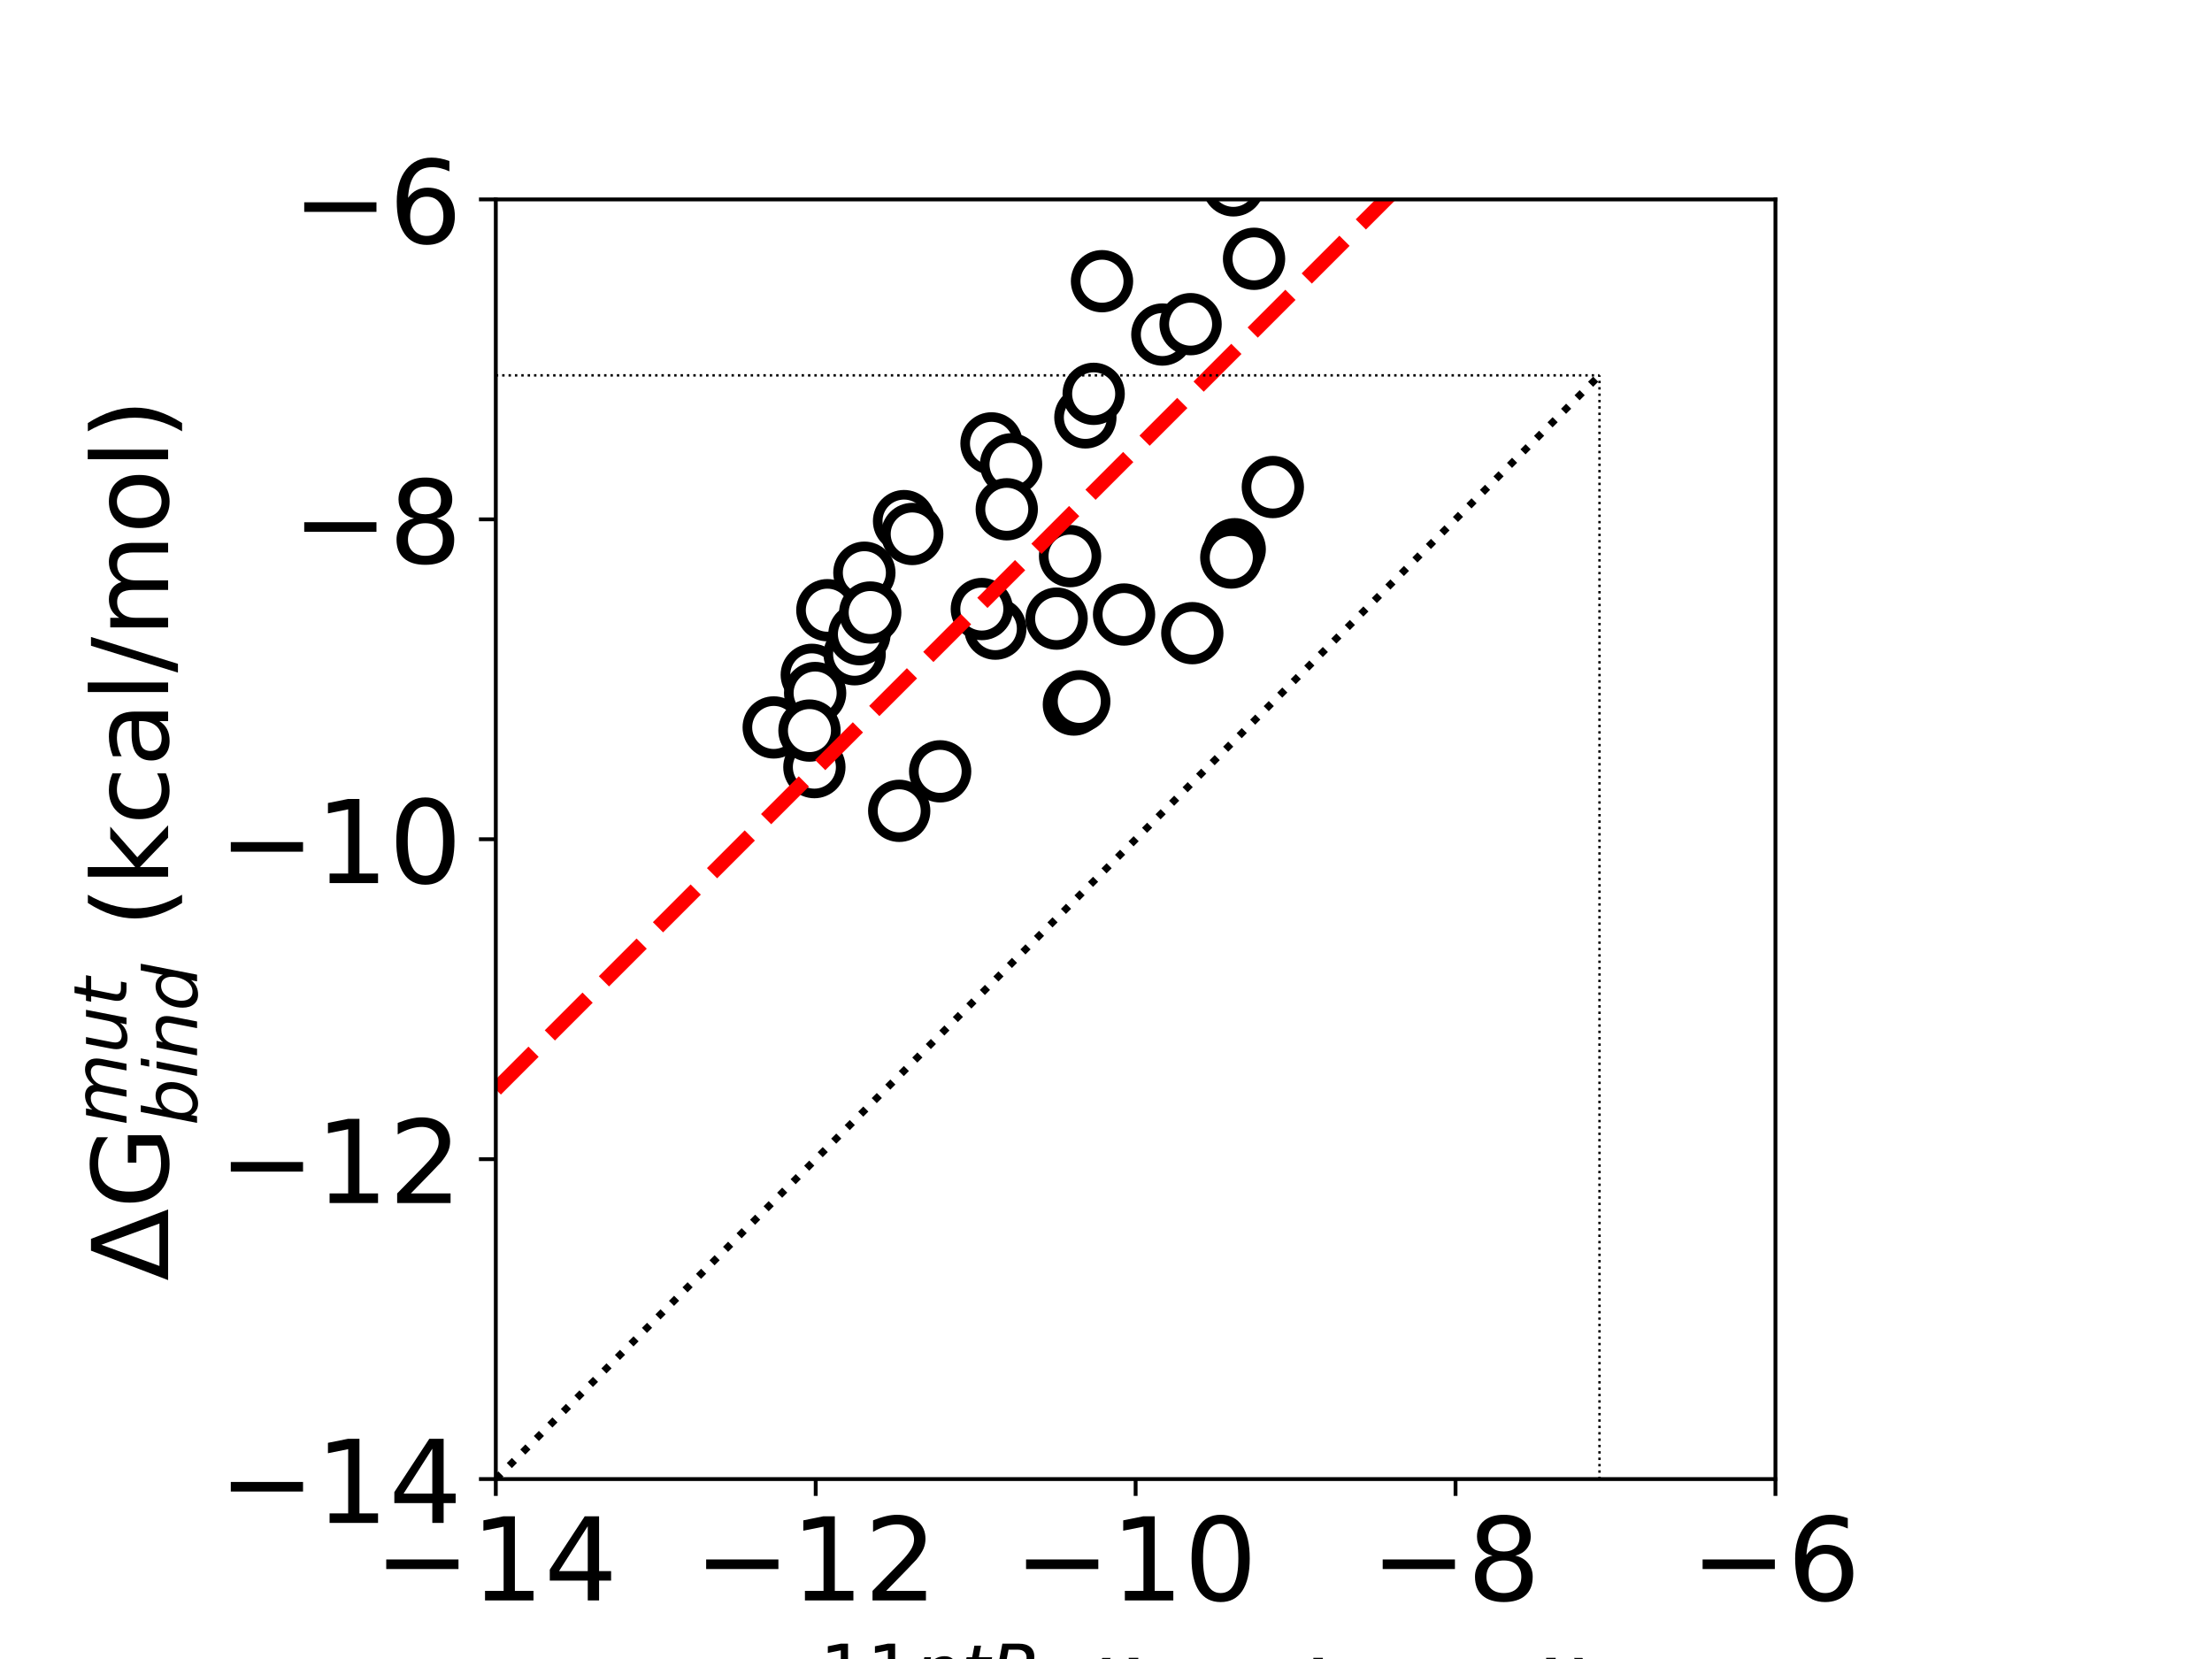
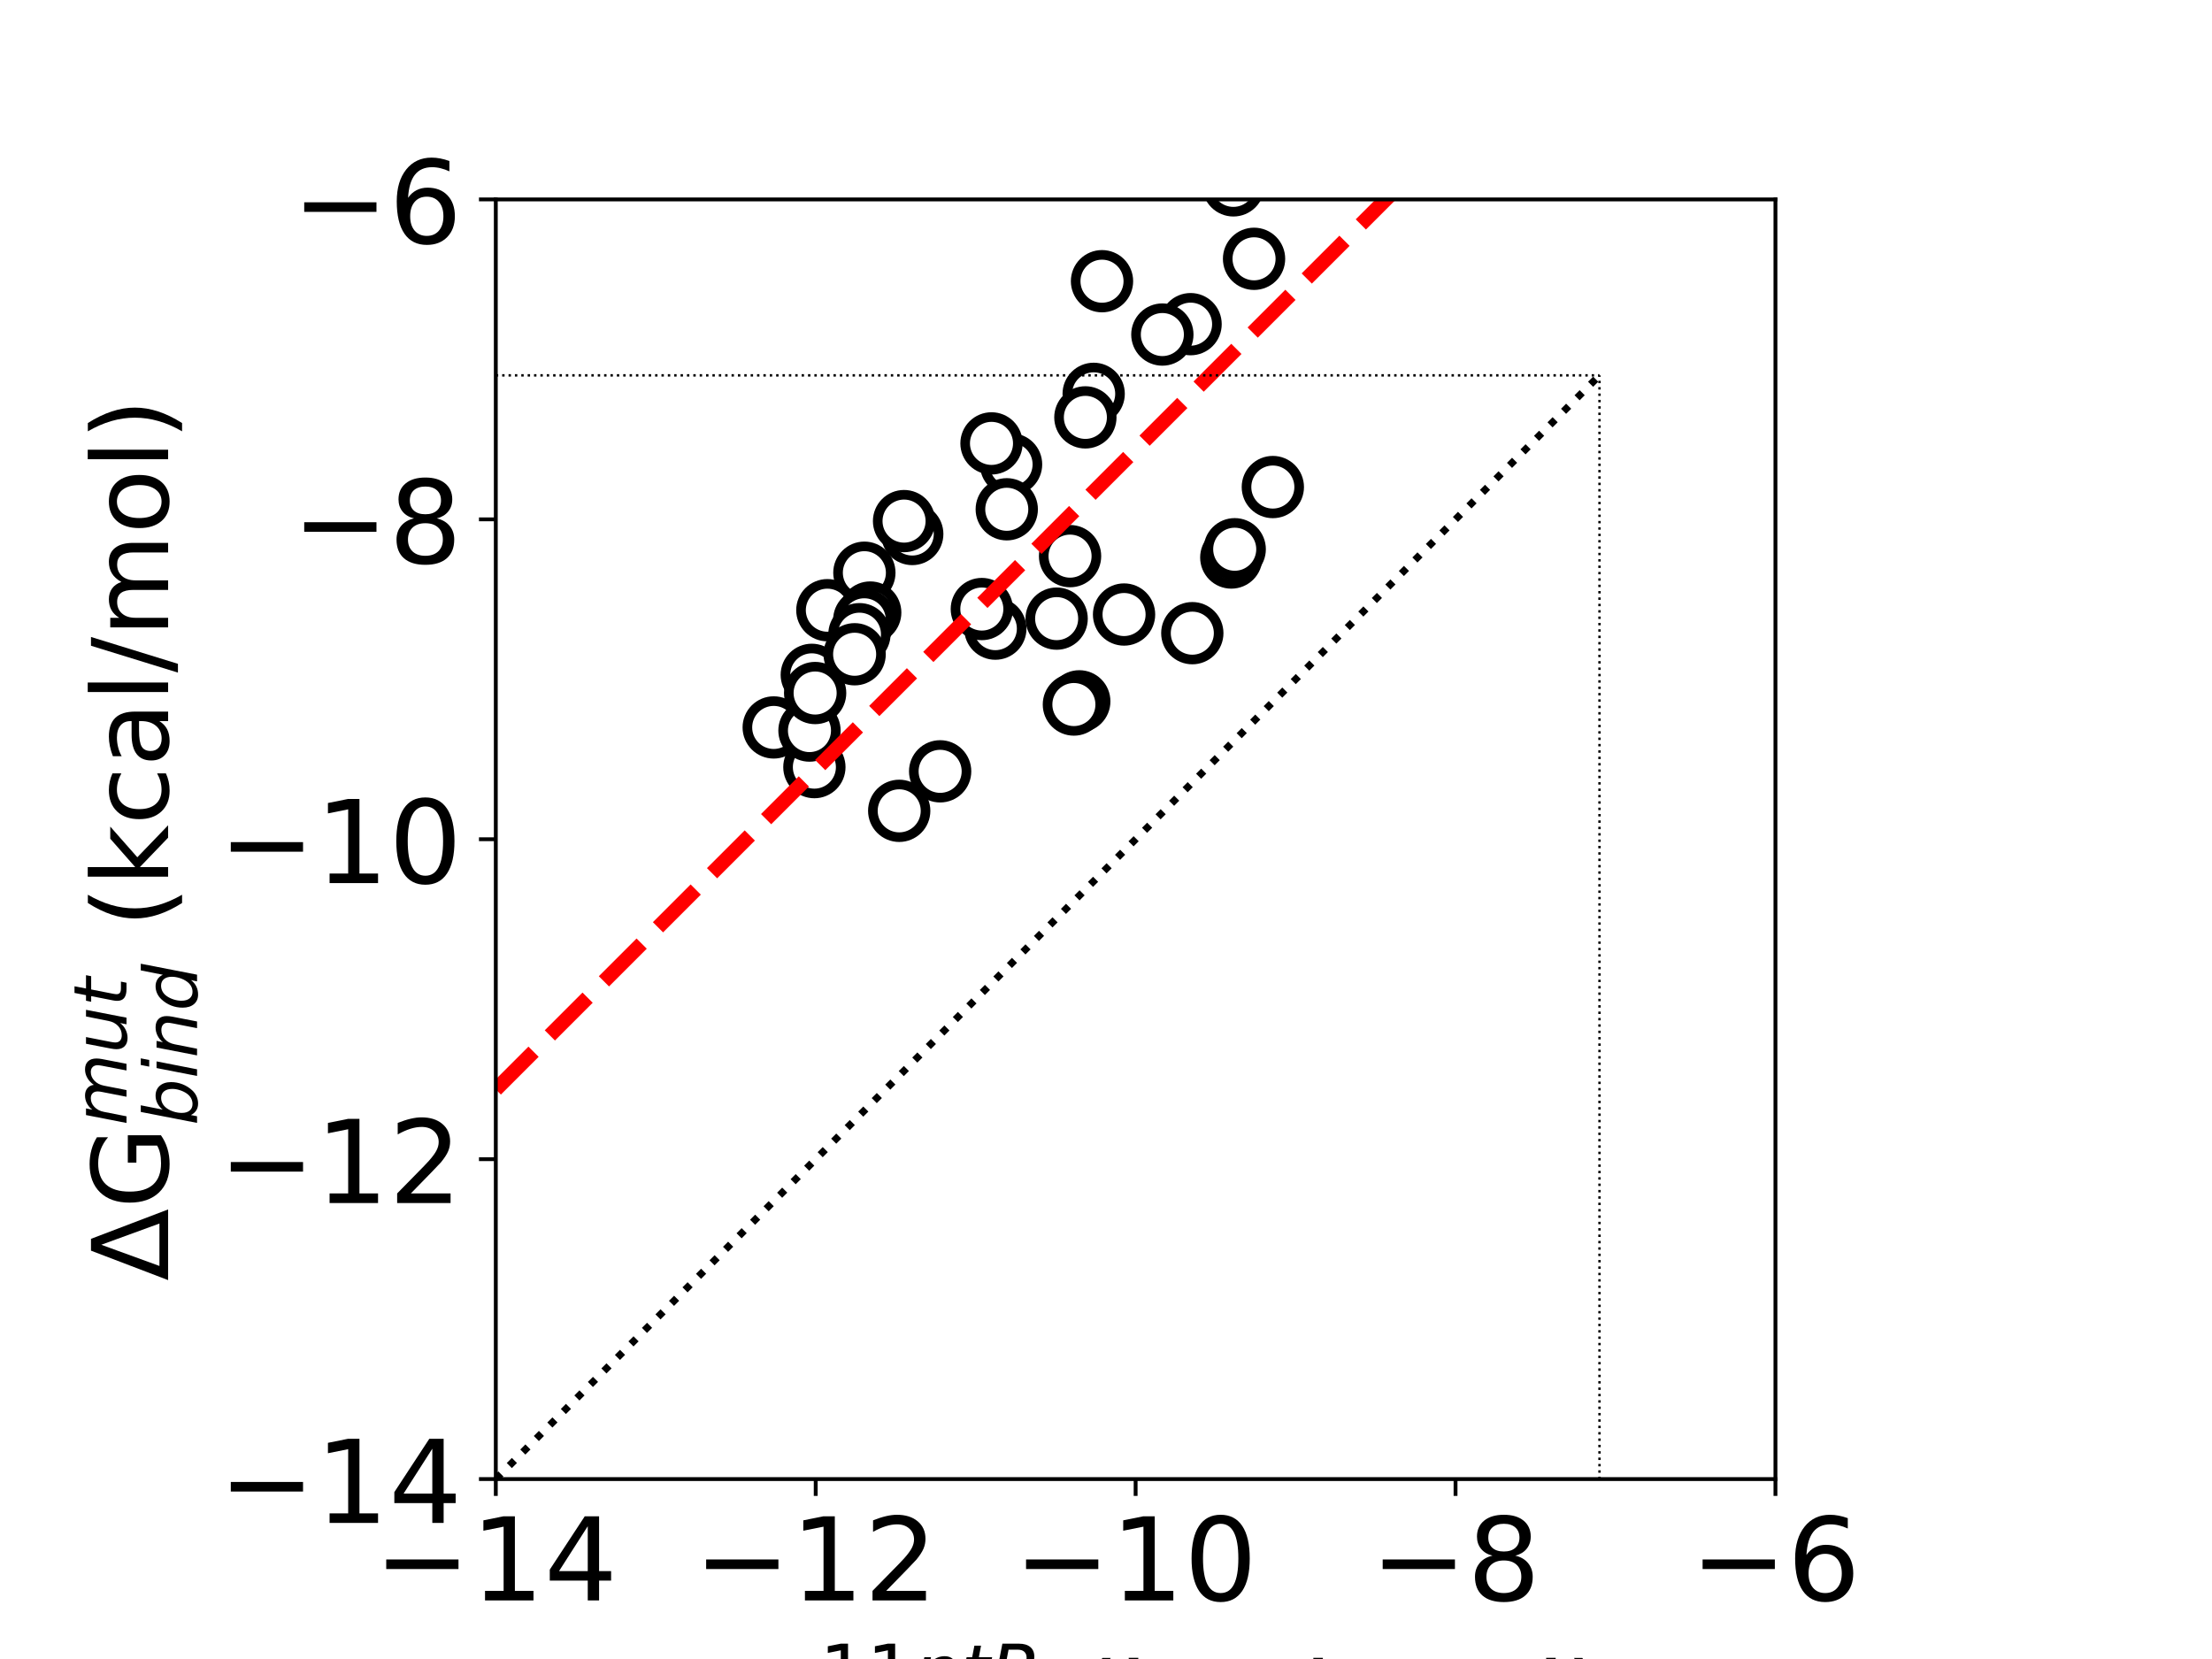
<svg xmlns="http://www.w3.org/2000/svg" xmlns:xlink="http://www.w3.org/1999/xlink" height="345pt" version="1.1" viewBox="0 0 460 345" width="460pt">
  <defs>
    <style type="text/css">
*{stroke-linecap:butt;stroke-linejoin:round;}
  </style>
  </defs>
  <g id="figure_1">
    <g id="patch_1">
      <path d="M 0 345.6  L 460.8 345.6  L 460.8 0  L 0 0  z " style="fill:#ffffff;" />
    </g>
    <g id="axes_1">
      <g id="patch_2">
        <path d="M 103.104 307.584  L 369.216 307.584  L 369.216 41.472  L 103.104 41.472  z " style="fill:#ffffff;" />
      </g>
      <g id="PathCollection_1">
        <defs>
-           <path d="M 0 5.477  C 1.453 5.477 2.846 4.9 3.873 3.873  C 4.9 2.846 5.477 1.453 5.477 0  C 5.477 -1.453 4.9 -2.846 3.873 -3.873  C 2.846 -4.9 1.453 -5.477 0 -5.477  C -1.453 -5.477 -2.846 -4.9 -3.873 -3.873  C -4.9 -2.846 -5.477 -1.453 -5.477 0  C -5.477 1.453 -4.9 2.846 -3.873 3.873  C -2.846 4.9 -1.453 5.477 0 5.477  z " id="C0_0_431bb6d865" />
+           <path d="M 0 5.477  C 1.453 5.477 2.846 4.9 3.873 3.873  C 4.9 2.846 5.477 1.453 5.477 0  C 5.477 -1.453 4.9 -2.846 3.873 -3.873  C 2.846 -4.9 1.453 -5.477 0 -5.477  C -1.453 -5.477 -2.846 -4.9 -3.873 -3.873  C -4.9 -2.846 -5.477 -1.453 -5.477 0  C -5.477 1.453 -4.9 2.846 -3.873 3.873  C -2.846 4.9 -1.453 5.477 0 5.477  z " id="C0_0_187ab7fb7e" />
        </defs>
-         <g clip-path="url(#pab57bee8b0)">
-           <use style="fill:#ffffff;stroke:#000000;stroke-width:2;" x="186.997" xlink:href="#C0_0_431bb6d865" y="168.618" />
-         </g>
-         <g clip-path="url(#pab57bee8b0)">
-           <use style="fill:#ffffff;stroke:#000000;stroke-width:2;" x="219.736" xlink:href="#C0_0_431bb6d865" y="128.649" />
-         </g>
-         <g clip-path="url(#pab57bee8b0)">
-           <use style="fill:#ffffff;stroke:#000000;stroke-width:2;" x="206.188" xlink:href="#C0_0_431bb6d865" y="92.206" />
-         </g>
-         <g clip-path="url(#pab57bee8b0)">
-           <use style="fill:#ffffff;stroke:#000000;stroke-width:2;" x="206.988" xlink:href="#C0_0_431bb6d865" y="130.731" />
-         </g>
-         <g clip-path="url(#pab57bee8b0)">
-           <use style="fill:#ffffff;stroke:#000000;stroke-width:2;" x="169.356" xlink:href="#C0_0_431bb6d865" y="159.528" />
-         </g>
-         <g clip-path="url(#pab57bee8b0)">
-           <use style="fill:#ffffff;stroke:#000000;stroke-width:2;" x="210.258" xlink:href="#C0_0_431bb6d865" y="96.573" />
-         </g>
-         <g clip-path="url(#pab57bee8b0)">
-           <use style="fill:#ffffff;stroke:#000000;stroke-width:2;" x="179.731" xlink:href="#C0_0_431bb6d865" y="128.892" />
-         </g>
-         <g clip-path="url(#pab57bee8b0)">
-           <use style="fill:#ffffff;stroke:#000000;stroke-width:2;" x="168.816" xlink:href="#C0_0_431bb6d865" y="140.338" />
-         </g>
-         <g clip-path="url(#pab57bee8b0)">
-           <use style="fill:#ffffff;stroke:#000000;stroke-width:2;" x="188.004" xlink:href="#C0_0_431bb6d865" y="108.366" />
-         </g>
-         <g clip-path="url(#pab57bee8b0)">
-           <use style="fill:#ffffff;stroke:#000000;stroke-width:2;" x="222.526" xlink:href="#C0_0_431bb6d865" y="115.653" />
-         </g>
-         <g clip-path="url(#pab57bee8b0)">
-           <use style="fill:#ffffff;stroke:#000000;stroke-width:2;" x="229.17" xlink:href="#C0_0_431bb6d865" y="58.478" />
-         </g>
-         <g clip-path="url(#pab57bee8b0)">
-           <use style="fill:#ffffff;stroke:#000000;stroke-width:2;" x="256.768" xlink:href="#C0_0_431bb6d865" y="114.217" />
-         </g>
-         <g clip-path="url(#pab57bee8b0)">
-           <use style="fill:#ffffff;stroke:#000000;stroke-width:2;" x="233.755" xlink:href="#C0_0_431bb6d865" y="127.794" />
-         </g>
-         <g clip-path="url(#pab57bee8b0)">
-           <use style="fill:#ffffff;stroke:#000000;stroke-width:2;" x="223.323" xlink:href="#C0_0_431bb6d865" y="146.514" />
-         </g>
-         <g clip-path="url(#pab57bee8b0)">
-           <use style="fill:#ffffff;stroke:#000000;stroke-width:2;" x="179.753" xlink:href="#C0_0_431bb6d865" y="119.1" />
-         </g>
-         <g clip-path="url(#pab57bee8b0)">
-           <use style="fill:#ffffff;stroke:#000000;stroke-width:2;" x="225.711" xlink:href="#C0_0_431bb6d865" y="86.797" />
-         </g>
-         <g clip-path="url(#pab57bee8b0)">
-           <use style="fill:#ffffff;stroke:#000000;stroke-width:2;" x="241.72" xlink:href="#C0_0_431bb6d865" y="69.573" />
-         </g>
-         <g clip-path="url(#pab57bee8b0)">
-           <use style="fill:#ffffff;stroke:#000000;stroke-width:2;" x="260.788" xlink:href="#C0_0_431bb6d865" y="53.822" />
-         </g>
-         <g clip-path="url(#pab57bee8b0)">
-           <use style="fill:#ffffff;stroke:#000000;stroke-width:2;" x="256.055" xlink:href="#C0_0_431bb6d865" y="115.941" />
-         </g>
-         <g clip-path="url(#pab57bee8b0)">
-           <use style="fill:#ffffff;stroke:#000000;stroke-width:2;" x="195.509" xlink:href="#C0_0_431bb6d865" y="160.403" />
-         </g>
-         <g clip-path="url(#pab57bee8b0)">
-           <use style="fill:#ffffff;stroke:#000000;stroke-width:2;" x="247.949" xlink:href="#C0_0_431bb6d865" y="131.672" />
-         </g>
-         <g clip-path="url(#pab57bee8b0)">
-           <use style="fill:#ffffff;stroke:#000000;stroke-width:2;" x="172.053" xlink:href="#C0_0_431bb6d865" y="126.893" />
-         </g>
-         <g clip-path="url(#pab57bee8b0)">
-           <use style="fill:#ffffff;stroke:#000000;stroke-width:2;" x="247.59" xlink:href="#C0_0_431bb6d865" y="67.412" />
-         </g>
-         <g clip-path="url(#pab57bee8b0)">
-           <use style="fill:#ffffff;stroke:#000000;stroke-width:2;" x="177.728" xlink:href="#C0_0_431bb6d865" y="136.057" />
-         </g>
-         <g clip-path="url(#pab57bee8b0)">
-           <use style="fill:#ffffff;stroke:#000000;stroke-width:2;" x="160.899" xlink:href="#C0_0_431bb6d865" y="151.276" />
-         </g>
-         <g clip-path="url(#pab57bee8b0)">
-           <use style="fill:#ffffff;stroke:#000000;stroke-width:2;" x="209.363" xlink:href="#C0_0_431bb6d865" y="105.909" />
-         </g>
-         <g clip-path="url(#pab57bee8b0)">
-           <use style="fill:#ffffff;stroke:#000000;stroke-width:2;" x="169.512" xlink:href="#C0_0_431bb6d865" y="144.119" />
-         </g>
-         <g clip-path="url(#pab57bee8b0)">
-           <use style="fill:#ffffff;stroke:#000000;stroke-width:2;" x="168.335" xlink:href="#C0_0_431bb6d865" y="151.928" />
-         </g>
-         <g clip-path="url(#pab57bee8b0)">
-           <use style="fill:#ffffff;stroke:#000000;stroke-width:2;" x="189.709" xlink:href="#C0_0_431bb6d865" y="111.049" />
-         </g>
-         <g clip-path="url(#pab57bee8b0)">
-           <use style="fill:#ffffff;stroke:#000000;stroke-width:2;" x="178.727" xlink:href="#C0_0_431bb6d865" y="131.886" />
-         </g>
-         <g clip-path="url(#pab57bee8b0)">
-           <use style="fill:#ffffff;stroke:#000000;stroke-width:2;" x="180.97" xlink:href="#C0_0_431bb6d865" y="127.382" />
-         </g>
-         <g clip-path="url(#pab57bee8b0)">
-           <use style="fill:#ffffff;stroke:#000000;stroke-width:2;" x="256.491" xlink:href="#C0_0_431bb6d865" y="38.548" />
-         </g>
-         <g clip-path="url(#pab57bee8b0)">
-           <use style="fill:#ffffff;stroke:#000000;stroke-width:2;" x="227.436" xlink:href="#C0_0_431bb6d865" y="81.902" />
-         </g>
-         <g clip-path="url(#pab57bee8b0)">
-           <use style="fill:#ffffff;stroke:#000000;stroke-width:2;" x="224.444" xlink:href="#C0_0_431bb6d865" y="145.848" />
-         </g>
-         <g clip-path="url(#pab57bee8b0)">
-           <use style="fill:#ffffff;stroke:#000000;stroke-width:2;" x="204.179" xlink:href="#C0_0_431bb6d865" y="126.653" />
-         </g>
-         <g clip-path="url(#pab57bee8b0)">
-           <use style="fill:#ffffff;stroke:#000000;stroke-width:2;" x="264.695" xlink:href="#C0_0_431bb6d865" y="101.285" />
+         <g clip-path="url(#p6a9cc7746a)">
+           <use style="fill:#ffffff;stroke:#000000;stroke-width:2;" x="168.816" xlink:href="#C0_0_187ab7fb7e" y="140.338" />
+         </g>
+         <g clip-path="url(#p6a9cc7746a)">
+           <use style="fill:#ffffff;stroke:#000000;stroke-width:2;" x="247.59" xlink:href="#C0_0_187ab7fb7e" y="67.412" />
+         </g>
+         <g clip-path="url(#p6a9cc7746a)">
+           <use style="fill:#ffffff;stroke:#000000;stroke-width:2;" x="256.055" xlink:href="#C0_0_187ab7fb7e" y="115.941" />
+         </g>
+         <g clip-path="url(#p6a9cc7746a)">
+           <use style="fill:#ffffff;stroke:#000000;stroke-width:2;" x="219.736" xlink:href="#C0_0_187ab7fb7e" y="128.649" />
+         </g>
+         <g clip-path="url(#p6a9cc7746a)">
+           <use style="fill:#ffffff;stroke:#000000;stroke-width:2;" x="256.491" xlink:href="#C0_0_187ab7fb7e" y="38.548" />
+         </g>
+         <g clip-path="url(#p6a9cc7746a)">
+           <use style="fill:#ffffff;stroke:#000000;stroke-width:2;" x="224.444" xlink:href="#C0_0_187ab7fb7e" y="145.848" />
+         </g>
+         <g clip-path="url(#p6a9cc7746a)">
+           <use style="fill:#ffffff;stroke:#000000;stroke-width:2;" x="227.436" xlink:href="#C0_0_187ab7fb7e" y="81.902" />
+         </g>
+         <g clip-path="url(#p6a9cc7746a)">
+           <use style="fill:#ffffff;stroke:#000000;stroke-width:2;" x="169.356" xlink:href="#C0_0_187ab7fb7e" y="159.528" />
+         </g>
+         <g clip-path="url(#p6a9cc7746a)">
+           <use style="fill:#ffffff;stroke:#000000;stroke-width:2;" x="210.258" xlink:href="#C0_0_187ab7fb7e" y="96.573" />
+         </g>
+         <g clip-path="url(#p6a9cc7746a)">
+           <use style="fill:#ffffff;stroke:#000000;stroke-width:2;" x="225.711" xlink:href="#C0_0_187ab7fb7e" y="86.797" />
+         </g>
+         <g clip-path="url(#p6a9cc7746a)">
+           <use style="fill:#ffffff;stroke:#000000;stroke-width:2;" x="206.988" xlink:href="#C0_0_187ab7fb7e" y="130.731" />
+         </g>
+         <g clip-path="url(#p6a9cc7746a)">
+           <use style="fill:#ffffff;stroke:#000000;stroke-width:2;" x="256.768" xlink:href="#C0_0_187ab7fb7e" y="114.217" />
+         </g>
+         <g clip-path="url(#p6a9cc7746a)">
+           <use style="fill:#ffffff;stroke:#000000;stroke-width:2;" x="160.899" xlink:href="#C0_0_187ab7fb7e" y="151.276" />
+         </g>
+         <g clip-path="url(#p6a9cc7746a)">
+           <use style="fill:#ffffff;stroke:#000000;stroke-width:2;" x="172.053" xlink:href="#C0_0_187ab7fb7e" y="126.893" />
+         </g>
+         <g clip-path="url(#p6a9cc7746a)">
+           <use style="fill:#ffffff;stroke:#000000;stroke-width:2;" x="222.526" xlink:href="#C0_0_187ab7fb7e" y="115.653" />
+         </g>
+         <g clip-path="url(#p6a9cc7746a)">
+           <use style="fill:#ffffff;stroke:#000000;stroke-width:2;" x="264.695" xlink:href="#C0_0_187ab7fb7e" y="101.285" />
+         </g>
+         <g clip-path="url(#p6a9cc7746a)">
+           <use style="fill:#ffffff;stroke:#000000;stroke-width:2;" x="179.753" xlink:href="#C0_0_187ab7fb7e" y="119.1" />
+         </g>
+         <g clip-path="url(#p6a9cc7746a)">
+           <use style="fill:#ffffff;stroke:#000000;stroke-width:2;" x="168.335" xlink:href="#C0_0_187ab7fb7e" y="151.928" />
+         </g>
+         <g clip-path="url(#p6a9cc7746a)">
+           <use style="fill:#ffffff;stroke:#000000;stroke-width:2;" x="260.788" xlink:href="#C0_0_187ab7fb7e" y="53.822" />
+         </g>
+         <g clip-path="url(#p6a9cc7746a)">
+           <use style="fill:#ffffff;stroke:#000000;stroke-width:2;" x="204.179" xlink:href="#C0_0_187ab7fb7e" y="126.653" />
+         </g>
+         <g clip-path="url(#p6a9cc7746a)">
+           <use style="fill:#ffffff;stroke:#000000;stroke-width:2;" x="180.97" xlink:href="#C0_0_187ab7fb7e" y="127.382" />
+         </g>
+         <g clip-path="url(#p6a9cc7746a)">
+           <use style="fill:#ffffff;stroke:#000000;stroke-width:2;" x="241.72" xlink:href="#C0_0_187ab7fb7e" y="69.573" />
+         </g>
+         <g clip-path="url(#p6a9cc7746a)">
+           <use style="fill:#ffffff;stroke:#000000;stroke-width:2;" x="179.731" xlink:href="#C0_0_187ab7fb7e" y="128.892" />
+         </g>
+         <g clip-path="url(#p6a9cc7746a)">
+           <use style="fill:#ffffff;stroke:#000000;stroke-width:2;" x="186.997" xlink:href="#C0_0_187ab7fb7e" y="168.618" />
+         </g>
+         <g clip-path="url(#p6a9cc7746a)">
+           <use style="fill:#ffffff;stroke:#000000;stroke-width:2;" x="178.727" xlink:href="#C0_0_187ab7fb7e" y="131.886" />
+         </g>
+         <g clip-path="url(#p6a9cc7746a)">
+           <use style="fill:#ffffff;stroke:#000000;stroke-width:2;" x="169.512" xlink:href="#C0_0_187ab7fb7e" y="144.119" />
+         </g>
+         <g clip-path="url(#p6a9cc7746a)">
+           <use style="fill:#ffffff;stroke:#000000;stroke-width:2;" x="209.363" xlink:href="#C0_0_187ab7fb7e" y="105.909" />
+         </g>
+         <g clip-path="url(#p6a9cc7746a)">
+           <use style="fill:#ffffff;stroke:#000000;stroke-width:2;" x="247.949" xlink:href="#C0_0_187ab7fb7e" y="131.672" />
+         </g>
+         <g clip-path="url(#p6a9cc7746a)">
+           <use style="fill:#ffffff;stroke:#000000;stroke-width:2;" x="195.509" xlink:href="#C0_0_187ab7fb7e" y="160.403" />
+         </g>
+         <g clip-path="url(#p6a9cc7746a)">
+           <use style="fill:#ffffff;stroke:#000000;stroke-width:2;" x="206.188" xlink:href="#C0_0_187ab7fb7e" y="92.206" />
+         </g>
+         <g clip-path="url(#p6a9cc7746a)">
+           <use style="fill:#ffffff;stroke:#000000;stroke-width:2;" x="223.323" xlink:href="#C0_0_187ab7fb7e" y="146.514" />
+         </g>
+         <g clip-path="url(#p6a9cc7746a)">
+           <use style="fill:#ffffff;stroke:#000000;stroke-width:2;" x="189.709" xlink:href="#C0_0_187ab7fb7e" y="111.049" />
+         </g>
+         <g clip-path="url(#p6a9cc7746a)">
+           <use style="fill:#ffffff;stroke:#000000;stroke-width:2;" x="188.004" xlink:href="#C0_0_187ab7fb7e" y="108.366" />
+         </g>
+         <g clip-path="url(#p6a9cc7746a)">
+           <use style="fill:#ffffff;stroke:#000000;stroke-width:2;" x="177.728" xlink:href="#C0_0_187ab7fb7e" y="136.057" />
+         </g>
+         <g clip-path="url(#p6a9cc7746a)">
+           <use style="fill:#ffffff;stroke:#000000;stroke-width:2;" x="229.17" xlink:href="#C0_0_187ab7fb7e" y="58.478" />
+         </g>
+         <g clip-path="url(#p6a9cc7746a)">
+           <use style="fill:#ffffff;stroke:#000000;stroke-width:2;" x="233.755" xlink:href="#C0_0_187ab7fb7e" y="127.794" />
        </g>
      </g>
      <g id="matplotlib.axis_1">
        <g id="xtick_1">
          <g id="line2d_1">
            <defs>
-               <path d="M 0 0  L 0 3.5  " id="ma49b1b3072" style="stroke:#000000;stroke-width:0.8;" />
-             </defs>
-             <g>
-               <use style="stroke:#000000;stroke-width:0.8;" x="103.104" xlink:href="#ma49b1b3072" y="307.584" />
+               <path d="M 0 0  L 0 3.5  " id="m56775eed30" style="stroke:#000000;stroke-width:0.8;" />
+             </defs>
+             <g>
+               <use style="stroke:#000000;stroke-width:0.8;" x="103.104" xlink:href="#m56775eed30" y="307.584" />
            </g>
          </g>
          <g id="text_1">
            <defs>
              <path d="M 10.594 35.5  L 73.188 35.5  L 73.188 27.203  L 10.594 27.203  z " id="DejaVuSans-2212" />
              <path d="M 12.406 8.297  L 28.516 8.297  L 28.516 63.922  L 10.984 60.406  L 10.984 69.391  L 28.422 72.906  L 38.281 72.906  L 38.281 8.297  L 54.391 8.297  L 54.391 0  L 12.406 0  z " id="DejaVuSans-31" />
              <path d="M 37.797 64.312  L 12.891 25.391  L 37.797 25.391  z M 35.203 72.906  L 47.609 72.906  L 47.609 25.391  L 58.016 25.391  L 58.016 17.188  L 47.609 17.188  L 47.609 0  L 37.797 0  L 37.797 17.188  L 4.891 17.188  L 4.891 26.703  z " id="DejaVuSans-34" />
            </defs>
            <g transform="translate(77.77837 332.8202)scale(0.24 -0.24)">
              <use xlink:href="#DejaVuSans-2212" />
              <use x="83.789" xlink:href="#DejaVuSans-31" />
              <use x="147.412" xlink:href="#DejaVuSans-34" />
            </g>
          </g>
        </g>
        <g id="xtick_2">
          <g id="line2d_2">
            <g>
-               <use style="stroke:#000000;stroke-width:0.8;" x="169.632" xlink:href="#ma49b1b3072" y="307.584" />
+               <use style="stroke:#000000;stroke-width:0.8;" x="169.632" xlink:href="#m56775eed30" y="307.584" />
            </g>
          </g>
          <g id="text_2">
            <defs>
              <path d="M 19.188 8.297  L 53.609 8.297  L 53.609 0  L 7.328 0  L 7.328 8.297  Q 12.938 14.109 22.625 23.891  Q 32.328 33.688 34.812 36.531  Q 39.547 41.844 41.422 45.531  Q 43.312 49.219 43.312 52.781  Q 43.312 58.594 39.234 62.25  Q 35.156 65.922 28.609 65.922  Q 23.969 65.922 18.812 64.312  Q 13.672 62.703 7.812 59.422  L 7.812 69.391  Q 13.766 71.781 18.938 73  Q 24.125 74.219 28.422 74.219  Q 39.75 74.219 46.484 68.547  Q 53.219 62.891 53.219 53.422  Q 53.219 48.922 51.531 44.891  Q 49.859 40.875 45.406 35.406  Q 44.188 33.984 37.641 27.219  Q 31.109 20.453 19.188 8.297  z " id="DejaVuSans-32" />
            </defs>
            <g transform="translate(144.3064 332.8202)scale(0.24 -0.24)">
              <use xlink:href="#DejaVuSans-2212" />
              <use x="83.789" xlink:href="#DejaVuSans-31" />
              <use x="147.412" xlink:href="#DejaVuSans-32" />
            </g>
          </g>
        </g>
        <g id="xtick_3">
          <g id="line2d_3">
            <g>
-               <use style="stroke:#000000;stroke-width:0.8;" x="236.16" xlink:href="#ma49b1b3072" y="307.584" />
+               <use style="stroke:#000000;stroke-width:0.8;" x="236.16" xlink:href="#m56775eed30" y="307.584" />
            </g>
          </g>
          <g id="text_3">
            <defs>
              <path d="M 31.781 66.406  Q 24.172 66.406 20.328 58.906  Q 16.5 51.422 16.5 36.375  Q 16.5 21.391 20.328 13.891  Q 24.172 6.391 31.781 6.391  Q 39.453 6.391 43.281 13.891  Q 47.125 21.391 47.125 36.375  Q 47.125 51.422 43.281 58.906  Q 39.453 66.406 31.781 66.406  z M 31.781 74.219  Q 44.047 74.219 50.516 64.516  Q 56.984 54.828 56.984 36.375  Q 56.984 17.969 50.516 8.266  Q 44.047 -1.422 31.781 -1.422  Q 19.531 -1.422 13.062 8.266  Q 6.594 17.969 6.594 36.375  Q 6.594 54.828 13.062 64.516  Q 19.531 74.219 31.781 74.219  z " id="DejaVuSans-30" />
            </defs>
            <g transform="translate(210.8344 332.8202)scale(0.24 -0.24)">
              <use xlink:href="#DejaVuSans-2212" />
              <use x="83.789" xlink:href="#DejaVuSans-31" />
              <use x="147.412" xlink:href="#DejaVuSans-30" />
            </g>
          </g>
        </g>
        <g id="xtick_4">
          <g id="line2d_4">
            <g>
-               <use style="stroke:#000000;stroke-width:0.8;" x="302.688" xlink:href="#ma49b1b3072" y="307.584" />
+               <use style="stroke:#000000;stroke-width:0.8;" x="302.688" xlink:href="#m56775eed30" y="307.584" />
            </g>
          </g>
          <g id="text_4">
            <defs>
              <path d="M 31.781 34.625  Q 24.75 34.625 20.719 30.859  Q 16.703 27.094 16.703 20.516  Q 16.703 13.922 20.719 10.156  Q 24.75 6.391 31.781 6.391  Q 38.812 6.391 42.859 10.172  Q 46.922 13.969 46.922 20.516  Q 46.922 27.094 42.891 30.859  Q 38.875 34.625 31.781 34.625  z M 21.922 38.812  Q 15.578 40.375 12.031 44.719  Q 8.5 49.078 8.5 55.328  Q 8.5 64.062 14.719 69.141  Q 20.953 74.219 31.781 74.219  Q 42.672 74.219 48.875 69.141  Q 55.078 64.062 55.078 55.328  Q 55.078 49.078 51.531 44.719  Q 48 40.375 41.703 38.812  Q 48.828 37.156 52.797 32.312  Q 56.781 27.484 56.781 20.516  Q 56.781 9.906 50.312 4.234  Q 43.844 -1.422 31.781 -1.422  Q 19.734 -1.422 13.25 4.234  Q 6.781 9.906 6.781 20.516  Q 6.781 27.484 10.781 32.312  Q 14.797 37.156 21.922 38.812  z M 18.312 54.391  Q 18.312 48.734 21.844 45.562  Q 25.391 42.391 31.781 42.391  Q 38.141 42.391 41.719 45.562  Q 45.312 48.734 45.312 54.391  Q 45.312 60.062 41.719 63.234  Q 38.141 66.406 31.781 66.406  Q 25.391 66.406 21.844 63.234  Q 18.312 60.062 18.312 54.391  z " id="DejaVuSans-38" />
            </defs>
            <g transform="translate(284.9974 332.8202)scale(0.24 -0.24)">
              <use xlink:href="#DejaVuSans-2212" />
              <use x="83.789" xlink:href="#DejaVuSans-38" />
            </g>
          </g>
        </g>
        <g id="xtick_5">
          <g id="line2d_5">
            <g>
-               <use style="stroke:#000000;stroke-width:0.8;" x="369.216" xlink:href="#ma49b1b3072" y="307.584" />
+               <use style="stroke:#000000;stroke-width:0.8;" x="369.216" xlink:href="#m56775eed30" y="307.584" />
            </g>
          </g>
          <g id="text_5">
            <defs>
              <path d="M 33.016 40.375  Q 26.375 40.375 22.484 35.828  Q 18.609 31.297 18.609 23.391  Q 18.609 15.531 22.484 10.953  Q 26.375 6.391 33.016 6.391  Q 39.656 6.391 43.531 10.953  Q 47.406 15.531 47.406 23.391  Q 47.406 31.297 43.531 35.828  Q 39.656 40.375 33.016 40.375  z M 52.594 71.297  L 52.594 62.312  Q 48.875 64.062 45.094 64.984  Q 41.312 65.922 37.594 65.922  Q 27.828 65.922 22.672 59.328  Q 17.531 52.734 16.797 39.406  Q 19.672 43.656 24.016 45.922  Q 28.375 48.188 33.594 48.188  Q 44.578 48.188 50.953 41.516  Q 57.328 34.859 57.328 23.391  Q 57.328 12.156 50.688 5.359  Q 44.047 -1.422 33.016 -1.422  Q 20.359 -1.422 13.672 8.266  Q 6.984 17.969 6.984 36.375  Q 6.984 53.656 15.188 63.938  Q 23.391 74.219 37.203 74.219  Q 40.922 74.219 44.703 73.484  Q 48.484 72.75 52.594 71.297  z " id="DejaVuSans-36" />
            </defs>
            <g transform="translate(351.5254 332.8202)scale(0.24 -0.24)">
              <use xlink:href="#DejaVuSans-2212" />
              <use x="83.789" xlink:href="#DejaVuSans-36" />
            </g>
          </g>
        </g>
        <g id="text_6">
          <defs>
            <path d="M 34.188 63.188  L 14.156 8.203  L 54.25 8.203  z M 0.781 0  L 28.609 72.906  L 39.797 72.906  L 67.578 0  z " id="DejaVuSans-394" />
            <path d="M 59.516 10.406  L 59.516 29.984  L 43.406 29.984  L 43.406 38.094  L 69.281 38.094  L 69.281 6.781  Q 63.578 2.734 56.688 0.656  Q 49.812 -1.422 42 -1.422  Q 24.906 -1.422 15.25 8.562  Q 5.609 18.562 5.609 36.375  Q 5.609 54.25 15.25 64.234  Q 24.906 74.219 42 74.219  Q 49.125 74.219 55.547 72.453  Q 61.969 70.703 67.391 67.281  L 67.391 56.781  Q 61.922 61.422 55.766 63.766  Q 49.609 66.109 42.828 66.109  Q 29.438 66.109 22.719 58.641  Q 16.016 51.172 16.016 36.375  Q 16.016 21.625 22.719 14.156  Q 29.438 6.688 42.828 6.688  Q 48.047 6.688 52.141 7.594  Q 56.25 8.5 59.516 10.406  z " id="DejaVuSans-47" />
            <path d="M 55.719 33.016  L 49.312 0  L 40.281 0  L 46.688 32.672  Q 47.125 34.969 47.359 36.719  Q 47.609 38.484 47.609 39.5  Q 47.609 43.609 45.016 45.891  Q 42.438 48.188 37.797 48.188  Q 30.562 48.188 25.344 43.375  Q 20.125 38.578 18.5 30.328  L 12.5 0  L 3.516 0  L 14.109 54.688  L 23.094 54.688  L 21.297 46.094  Q 25.047 50.828 30.312 53.406  Q 35.594 56 41.406 56  Q 48.641 56 52.609 52.094  Q 56.594 48.188 56.594 41.109  Q 56.594 39.359 56.375 37.359  Q 56.156 35.359 55.719 33.016  z " id="DejaVuSans-Oblique-6e" />
            <path d="M 42.281 54.688  L 40.922 47.703  L 23 47.703  L 17.188 18.016  Q 16.891 16.359 16.75 15.234  Q 16.609 14.109 16.609 13.484  Q 16.609 10.359 18.484 8.938  Q 20.359 7.516 24.516 7.516  L 33.594 7.516  L 32.078 0  L 23.484 0  Q 15.484 0 11.547 3.125  Q 7.625 6.25 7.625 12.594  Q 7.625 13.719 7.766 15.062  Q 7.906 16.406 8.203 18.016  L 14.016 47.703  L 6.391 47.703  L 7.812 54.688  L 15.281 54.688  L 18.312 70.219  L 27.297 70.219  L 24.312 54.688  z " id="DejaVuSans-Oblique-74" />
            <path d="M 25.203 64.797  L 20.219 38.922  L 32.906 38.922  Q 40.375 38.922 44.984 43.047  Q 49.609 47.172 49.609 53.812  Q 49.609 59.125 46.5 61.953  Q 43.406 64.797 37.594 64.797  z M 43.312 35.016  Q 46.438 34.281 48.516 31.391  Q 50.594 28.516 53.328 19.922  L 59.516 0  L 49.125 0  L 43.406 18.703  Q 41.219 25.922 38.328 28.359  Q 35.453 30.812 29.5 30.812  L 18.609 30.812  L 12.594 0  L 2.688 0  L 16.891 72.906  L 39.109 72.906  Q 49.219 72.906 54.609 68.328  Q 60.016 63.766 60.016 55.172  Q 60.016 47.562 55.422 41.984  Q 50.828 36.422 43.312 35.016  z " id="DejaVuSans-Oblique-52" />
            <path d="M 49.516 33.406  Q 49.516 40.484 46.266 44.484  Q 43.016 48.484 37.312 48.484  Q 33.156 48.484 29.516 46.453  Q 25.875 44.438 23.188 40.578  Q 20.359 36.531 18.719 31.172  Q 17.094 25.828 17.094 20.516  Q 17.094 13.766 20.281 9.938  Q 23.484 6.109 29.109 6.109  Q 33.344 6.109 36.953 8.078  Q 40.578 10.062 43.312 13.922  Q 46.094 17.922 47.797 23.234  Q 49.516 28.562 49.516 33.406  z M 21.578 46.391  Q 24.906 50.875 29.906 53.438  Q 34.906 56 40.375 56  Q 48.781 56 53.734 50.328  Q 58.688 44.672 58.688 35.016  Q 58.688 27.094 55.781 19.672  Q 52.875 12.25 47.516 6.5  Q 44 2.688 39.406 0.625  Q 34.812 -1.422 29.781 -1.422  Q 24.469 -1.422 20.562 1.016  Q 16.656 3.469 14.203 8.297  L 12.594 0  L 3.609 0  L 18.406 75.984  L 27.391 75.984  z " id="DejaVuSans-Oblique-62" />
            <path d="M 18.312 75.984  L 27.297 75.984  L 25.094 64.594  L 16.109 64.594  z M 14.203 54.688  L 23.188 54.688  L 12.5 0  L 3.516 0  z " id="DejaVuSans-Oblique-69" />
            <path d="M 41.797 8.203  Q 38.188 3.469 33.25 1.016  Q 28.328 -1.422 22.312 -1.422  Q 14.109 -1.422 9.344 4.172  Q 4.594 9.766 4.594 19.484  Q 4.594 27.594 7.469 34.938  Q 10.359 42.281 15.828 48.094  Q 19.438 51.953 23.969 53.969  Q 28.516 56 33.5 56  Q 38.766 56 42.797 53.453  Q 46.828 50.922 49.031 46.188  L 54.891 75.984  L 63.922 75.984  L 49.125 0  L 40.094 0  z M 13.922 21.094  Q 13.922 14.016 17.109 10.062  Q 20.312 6.109 25.984 6.109  Q 30.172 6.109 33.766 8.125  Q 37.359 10.156 40.094 14.109  Q 42.969 18.219 44.625 23.578  Q 46.297 28.953 46.297 34.188  Q 46.297 40.969 43.094 44.766  Q 39.891 48.578 34.281 48.578  Q 30.031 48.578 26.359 46.578  Q 22.703 44.578 20.125 40.828  Q 17.281 36.766 15.594 31.391  Q 13.922 26.031 13.922 21.094  z " id="DejaVuSans-Oblique-64" />
            <path id="DejaVuSans-20" />
            <path d="M 31 75.875  Q 24.469 64.656 21.281 53.656  Q 18.109 42.672 18.109 31.391  Q 18.109 20.125 21.312 9.062  Q 24.516 -2 31 -13.188  L 23.188 -13.188  Q 15.875 -1.703 12.234 9.375  Q 8.594 20.453 8.594 31.391  Q 8.594 42.281 12.203 53.312  Q 15.828 64.359 23.188 75.875  z " id="DejaVuSans-28" />
            <path d="M 9.078 75.984  L 18.109 75.984  L 18.109 31.109  L 44.922 54.688  L 56.391 54.688  L 27.391 29.109  L 57.625 0  L 45.906 0  L 18.109 26.703  L 18.109 0  L 9.078 0  z " id="DejaVuSans-6b" />
            <path d="M 48.781 52.594  L 48.781 44.188  Q 44.969 46.297 41.141 47.344  Q 37.312 48.391 33.406 48.391  Q 24.656 48.391 19.812 42.844  Q 14.984 37.312 14.984 27.297  Q 14.984 17.281 19.812 11.734  Q 24.656 6.203 33.406 6.203  Q 37.312 6.203 41.141 7.25  Q 44.969 8.297 48.781 10.406  L 48.781 2.094  Q 45.016 0.344 40.984 -0.531  Q 36.969 -1.422 32.422 -1.422  Q 20.062 -1.422 12.781 6.344  Q 5.516 14.109 5.516 27.297  Q 5.516 40.672 12.859 48.328  Q 20.219 56 33.016 56  Q 37.156 56 41.109 55.141  Q 45.062 54.297 48.781 52.594  z " id="DejaVuSans-63" />
            <path d="M 34.281 27.484  Q 23.391 27.484 19.188 25  Q 14.984 22.516 14.984 16.5  Q 14.984 11.719 18.141 8.906  Q 21.297 6.109 26.703 6.109  Q 34.188 6.109 38.703 11.406  Q 43.219 16.703 43.219 25.484  L 43.219 27.484  z M 52.203 31.203  L 52.203 0  L 43.219 0  L 43.219 8.297  Q 40.141 3.328 35.547 0.953  Q 30.953 -1.422 24.312 -1.422  Q 15.922 -1.422 10.953 3.297  Q 6 8.016 6 15.922  Q 6 25.141 12.172 29.828  Q 18.359 34.516 30.609 34.516  L 43.219 34.516  L 43.219 35.406  Q 43.219 41.609 39.141 45  Q 35.062 48.391 27.688 48.391  Q 23 48.391 18.547 47.266  Q 14.109 46.141 10.016 43.891  L 10.016 52.203  Q 14.938 54.109 19.578 55.047  Q 24.219 56 28.609 56  Q 40.484 56 46.344 49.844  Q 52.203 43.703 52.203 31.203  z " id="DejaVuSans-61" />
            <path d="M 9.422 75.984  L 18.406 75.984  L 18.406 0  L 9.422 0  z " id="DejaVuSans-6c" />
            <path d="M 25.391 72.906  L 33.688 72.906  L 8.297 -9.281  L 0 -9.281  z " id="DejaVuSans-2f" />
            <path d="M 52 44.188  Q 55.375 50.25 60.062 53.125  Q 64.75 56 71.094 56  Q 79.641 56 84.281 50.016  Q 88.922 44.047 88.922 33.016  L 88.922 0  L 79.891 0  L 79.891 32.719  Q 79.891 40.578 77.094 44.375  Q 74.312 48.188 68.609 48.188  Q 61.625 48.188 57.562 43.547  Q 53.516 38.922 53.516 30.906  L 53.516 0  L 44.484 0  L 44.484 32.719  Q 44.484 40.625 41.703 44.406  Q 38.922 48.188 33.109 48.188  Q 26.219 48.188 22.156 43.531  Q 18.109 38.875 18.109 30.906  L 18.109 0  L 9.078 0  L 9.078 54.688  L 18.109 54.688  L 18.109 46.188  Q 21.188 51.219 25.484 53.609  Q 29.781 56 35.688 56  Q 41.656 56 45.828 52.969  Q 50 49.953 52 44.188  z " id="DejaVuSans-6d" />
            <path d="M 30.609 48.391  Q 23.391 48.391 19.188 42.75  Q 14.984 37.109 14.984 27.297  Q 14.984 17.484 19.156 11.844  Q 23.344 6.203 30.609 6.203  Q 37.797 6.203 41.984 11.859  Q 46.188 17.531 46.188 27.297  Q 46.188 37.016 41.984 42.703  Q 37.797 48.391 30.609 48.391  z M 30.609 56  Q 42.328 56 49.016 48.375  Q 55.719 40.766 55.719 27.297  Q 55.719 13.875 49.016 6.219  Q 42.328 -1.422 30.609 -1.422  Q 18.844 -1.422 12.172 6.219  Q 5.516 13.875 5.516 27.297  Q 5.516 40.766 12.172 48.375  Q 18.844 56 30.609 56  z " id="DejaVuSans-6f" />
            <path d="M 8.016 75.875  L 15.828 75.875  Q 23.141 64.359 26.781 53.312  Q 30.422 42.281 30.422 31.391  Q 30.422 20.453 26.781 9.375  Q 23.141 -1.703 15.828 -13.188  L 8.016 -13.188  Q 14.5 -2 17.703 9.062  Q 20.906 20.125 20.906 31.391  Q 20.906 42.672 17.703 53.656  Q 14.5 64.656 8.016 75.875  z " id="DejaVuSans-29" />
          </defs>
          <g transform="translate(138.15 361.6115)scale(0.22 -0.22)">
            <use transform="translate(0 0.620313)" xlink:href="#DejaVuSans-394" />
            <use transform="translate(68.4082 0.620313)" xlink:href="#DejaVuSans-47" />
            <use transform="translate(146.8555 38.96563)scale(0.7)" xlink:href="#DejaVuSans-31" />
            <use transform="translate(191.3916 38.96563)scale(0.7)" xlink:href="#DejaVuSans-31" />
            <use transform="translate(235.9277 38.96563)scale(0.7)" xlink:href="#DejaVuSans-Oblique-6e" />
            <use transform="translate(280.293 38.96563)scale(0.7)" xlink:href="#DejaVuSans-Oblique-74" />
            <use transform="translate(307.7393 38.96563)scale(0.7)" xlink:href="#DejaVuSans-Oblique-52" />
            <use transform="translate(146.8555 -26.72344)scale(0.7)" xlink:href="#DejaVuSans-Oblique-62" />
            <use transform="translate(191.2891 -26.72344)scale(0.7)" xlink:href="#DejaVuSans-Oblique-69" />
            <use transform="translate(210.7373 -26.72344)scale(0.7)" xlink:href="#DejaVuSans-Oblique-6e" />
            <use transform="translate(255.1025 -26.72344)scale(0.7)" xlink:href="#DejaVuSans-Oblique-64" />
            <use transform="translate(359.1113 0.620313)" xlink:href="#DejaVuSans-20" />
            <use transform="translate(390.8984 0.620313)" xlink:href="#DejaVuSans-28" />
            <use transform="translate(429.9121 0.620313)" xlink:href="#DejaVuSans-6b" />
            <use transform="translate(487.8223 0.620313)" xlink:href="#DejaVuSans-63" />
            <use transform="translate(542.8027 0.620313)" xlink:href="#DejaVuSans-61" />
            <use transform="translate(604.082 0.620313)" xlink:href="#DejaVuSans-6c" />
            <use transform="translate(631.8652 0.620313)" xlink:href="#DejaVuSans-2f" />
            <use transform="translate(665.5566 0.620313)" xlink:href="#DejaVuSans-6d" />
            <use transform="translate(762.9688 0.620313)" xlink:href="#DejaVuSans-6f" />
            <use transform="translate(824.1504 0.620313)" xlink:href="#DejaVuSans-6c" />
            <use transform="translate(851.9336 0.620313)" xlink:href="#DejaVuSans-29" />
          </g>
        </g>
      </g>
      <g id="matplotlib.axis_2">
        <g id="ytick_1">
          <g id="line2d_6">
            <defs>
-               <path d="M 0 0  L -3.5 0  " id="m6d1a8f5390" style="stroke:#000000;stroke-width:0.8;" />
-             </defs>
-             <g>
-               <use style="stroke:#000000;stroke-width:0.8;" x="103.104" xlink:href="#m6d1a8f5390" y="307.584" />
+               <path d="M 0 0  L -3.5 0  " id="m4e7c9380e6" style="stroke:#000000;stroke-width:0.8;" />
+             </defs>
+             <g>
+               <use style="stroke:#000000;stroke-width:0.8;" x="103.104" xlink:href="#m4e7c9380e6" y="307.584" />
            </g>
          </g>
          <g id="text_7">
            <g transform="translate(45.45275 316.7021)scale(0.24 -0.24)">
              <use xlink:href="#DejaVuSans-2212" />
              <use x="83.789" xlink:href="#DejaVuSans-31" />
              <use x="147.412" xlink:href="#DejaVuSans-34" />
            </g>
          </g>
        </g>
        <g id="ytick_2">
          <g id="line2d_7">
            <g>
-               <use style="stroke:#000000;stroke-width:0.8;" x="103.104" xlink:href="#m6d1a8f5390" y="241.056" />
+               <use style="stroke:#000000;stroke-width:0.8;" x="103.104" xlink:href="#m4e7c9380e6" y="241.056" />
            </g>
          </g>
          <g id="text_8">
            <g transform="translate(45.45275 250.1741)scale(0.24 -0.24)">
              <use xlink:href="#DejaVuSans-2212" />
              <use x="83.789" xlink:href="#DejaVuSans-31" />
              <use x="147.412" xlink:href="#DejaVuSans-32" />
            </g>
          </g>
        </g>
        <g id="ytick_3">
          <g id="line2d_8">
            <g>
-               <use style="stroke:#000000;stroke-width:0.8;" x="103.104" xlink:href="#m6d1a8f5390" y="174.528" />
+               <use style="stroke:#000000;stroke-width:0.8;" x="103.104" xlink:href="#m4e7c9380e6" y="174.528" />
            </g>
          </g>
          <g id="text_9">
            <g transform="translate(45.45275 183.6461)scale(0.24 -0.24)">
              <use xlink:href="#DejaVuSans-2212" />
              <use x="83.789" xlink:href="#DejaVuSans-31" />
              <use x="147.412" xlink:href="#DejaVuSans-30" />
            </g>
          </g>
        </g>
        <g id="ytick_4">
          <g id="line2d_9">
            <g>
-               <use style="stroke:#000000;stroke-width:0.8;" x="103.104" xlink:href="#m6d1a8f5390" y="108" />
+               <use style="stroke:#000000;stroke-width:0.8;" x="103.104" xlink:href="#m4e7c9380e6" y="108" />
            </g>
          </g>
          <g id="text_10">
            <g transform="translate(60.72275 117.1181)scale(0.24 -0.24)">
              <use xlink:href="#DejaVuSans-2212" />
              <use x="83.789" xlink:href="#DejaVuSans-38" />
            </g>
          </g>
        </g>
        <g id="ytick_5">
          <g id="line2d_10">
            <g>
-               <use style="stroke:#000000;stroke-width:0.8;" x="103.104" xlink:href="#m6d1a8f5390" y="41.472" />
+               <use style="stroke:#000000;stroke-width:0.8;" x="103.104" xlink:href="#m4e7c9380e6" y="41.472" />
            </g>
          </g>
          <g id="text_11">
            <g transform="translate(60.72275 50.59013)scale(0.24 -0.24)">
              <use xlink:href="#DejaVuSans-2212" />
              <use x="83.789" xlink:href="#DejaVuSans-36" />
            </g>
          </g>
        </g>
        <g id="text_12">
          <defs>
            <path d="M 89.797 33.016  L 83.406 0  L 74.422 0  L 80.719 32.719  Q 81.109 34.812 81.297 36.328  Q 81.5 37.844 81.5 38.922  Q 81.5 43.312 79.047 45.75  Q 76.609 48.188 72.219 48.188  Q 65.672 48.188 60.547 43.281  Q 55.422 38.375 53.906 30.516  L 47.906 0  L 38.922 0  L 45.312 32.719  Q 45.703 34.516 45.891 36.047  Q 46.094 37.594 46.094 38.812  Q 46.094 43.266 43.656 45.719  Q 41.219 48.188 36.922 48.188  Q 30.281 48.188 25.141 43.281  Q 20.016 38.375 18.5 30.516  L 12.5 0  L 3.516 0  L 14.203 54.688  L 23.188 54.688  L 21.484 46.188  Q 25.141 50.984 30.047 53.484  Q 34.969 56 40.578 56  Q 46.531 56 50.359 52.875  Q 54.203 49.75 54.984 44.188  Q 59.078 49.953 64.469 52.969  Q 69.875 56 75.875 56  Q 82.906 56 86.734 51.953  Q 90.578 47.906 90.578 40.484  Q 90.578 38.875 90.375 36.938  Q 90.188 35.016 89.797 33.016  z " id="DejaVuSans-Oblique-6d" />
            <path d="M 6.688 21.688  L 13.094 54.688  L 22.125 54.688  L 15.719 22.016  Q 15.234 19.625 15.016 17.922  Q 14.797 16.219 14.797 15.094  Q 14.797 10.938 17.328 8.656  Q 19.875 6.391 24.516 6.391  Q 31.734 6.391 37 11.266  Q 42.281 16.156 43.891 24.422  L 49.906 54.688  L 58.891 54.688  L 48.297 0  L 39.312 0  L 41.109 8.594  Q 37.312 3.812 32.062 1.188  Q 26.812 -1.422 20.906 -1.422  Q 13.719 -1.422 9.719 2.516  Q 5.719 6.453 5.719 13.484  Q 5.719 14.938 5.953 17.141  Q 6.203 19.344 6.688 21.688  z " id="DejaVuSans-Oblique-75" />
          </defs>
          <g transform="translate(35.07275 266.378)rotate(-90)scale(0.22 -0.22)">
            <use transform="translate(0 0.50625)" xlink:href="#DejaVuSans-394" />
            <use transform="translate(68.4082 0.50625)" xlink:href="#DejaVuSans-47" />
            <use transform="translate(146.8555 39.84687)scale(0.7)" xlink:href="#DejaVuSans-Oblique-6d" />
            <use transform="translate(215.0439 39.84687)scale(0.7)" xlink:href="#DejaVuSans-Oblique-75" />
            <use transform="translate(259.4092 39.84687)scale(0.7)" xlink:href="#DejaVuSans-Oblique-74" />
            <use transform="translate(146.8555 -26.8375)scale(0.7)" xlink:href="#DejaVuSans-Oblique-62" />
            <use transform="translate(191.2891 -26.8375)scale(0.7)" xlink:href="#DejaVuSans-Oblique-69" />
            <use transform="translate(210.7373 -26.8375)scale(0.7)" xlink:href="#DejaVuSans-Oblique-6e" />
            <use transform="translate(255.1025 -26.8375)scale(0.7)" xlink:href="#DejaVuSans-Oblique-64" />
            <use transform="translate(302.2705 0.50625)" xlink:href="#DejaVuSans-20" />
            <use transform="translate(334.0576 0.50625)" xlink:href="#DejaVuSans-28" />
            <use transform="translate(373.0713 0.50625)" xlink:href="#DejaVuSans-6b" />
            <use transform="translate(430.9814 0.50625)" xlink:href="#DejaVuSans-63" />
            <use transform="translate(485.9619 0.50625)" xlink:href="#DejaVuSans-61" />
            <use transform="translate(547.2412 0.50625)" xlink:href="#DejaVuSans-6c" />
            <use transform="translate(575.0244 0.50625)" xlink:href="#DejaVuSans-2f" />
            <use transform="translate(608.7158 0.50625)" xlink:href="#DejaVuSans-6d" />
            <use transform="translate(706.1279 0.50625)" xlink:href="#DejaVuSans-6f" />
            <use transform="translate(767.3096 0.50625)" xlink:href="#DejaVuSans-6c" />
            <use transform="translate(795.0928 0.50625)" xlink:href="#DejaVuSans-29" />
          </g>
        </g>
      </g>
      <g id="line2d_11">
-         <path clip-path="url(#pab57bee8b0)" d="M 103.104 226.562  L 330.666 -1  " style="fill:none;stroke:#ff0000;stroke-dasharray:11.1,4.8;stroke-dashoffset:0;stroke-width:3;" />
+         <path clip-path="url(#p6a9cc7746a)" d="M 103.104 226.562  L 330.666 -1  " style="fill:none;stroke:#ff0000;stroke-dasharray:11.1,4.8;stroke-dashoffset:0;stroke-width:3;" />
      </g>
      <g id="line2d_12">
-         <path clip-path="url(#pab57bee8b0)" d="M 103.104 307.584  L 332.626 78.062  " style="fill:none;stroke:#000000;stroke-dasharray:1.5,2.475;stroke-dashoffset:0;stroke-width:1.5;" />
+         <path clip-path="url(#p6a9cc7746a)" d="M 103.104 307.584  L 332.626 78.062  " style="fill:none;stroke:#000000;stroke-dasharray:1.5,2.475;stroke-dashoffset:0;stroke-width:1.5;" />
      </g>
      <g id="line2d_13">
-         <path clip-path="url(#pab57bee8b0)" d="M 103.104 78.062  L 332.626 78.062  " style="fill:none;stroke:#000000;stroke-dasharray:0.5,0.825;stroke-dashoffset:0;stroke-width:0.5;" />
+         <path clip-path="url(#p6a9cc7746a)" d="M 103.104 78.062  L 332.626 78.062  " style="fill:none;stroke:#000000;stroke-dasharray:0.5,0.825;stroke-dashoffset:0;stroke-width:0.5;" />
      </g>
      <g id="line2d_14">
-         <path clip-path="url(#pab57bee8b0)" d="M 332.626 307.584  L 332.626 78.062  " style="fill:none;stroke:#000000;stroke-dasharray:0.5,0.825;stroke-dashoffset:0;stroke-width:0.5;" />
+         <path clip-path="url(#p6a9cc7746a)" d="M 332.626 307.584  L 332.626 78.062  " style="fill:none;stroke:#000000;stroke-dasharray:0.5,0.825;stroke-dashoffset:0;stroke-width:0.5;" />
      </g>
      <g id="patch_3">
        <path d="M 103.104 307.584  L 103.104 41.472  " style="fill:none;stroke:#000000;stroke-linecap:square;stroke-linejoin:miter;stroke-width:0.8;" />
      </g>
      <g id="patch_4">
        <path d="M 369.216 307.584  L 369.216 41.472  " style="fill:none;stroke:#000000;stroke-linecap:square;stroke-linejoin:miter;stroke-width:0.8;" />
      </g>
      <g id="patch_5">
        <path d="M 103.104 307.584  L 369.216 307.584  " style="fill:none;stroke:#000000;stroke-linecap:square;stroke-linejoin:miter;stroke-width:0.8;" />
      </g>
      <g id="patch_6">
        <path d="M 103.104 41.472  L 369.216 41.472  " style="fill:none;stroke:#000000;stroke-linecap:square;stroke-linejoin:miter;stroke-width:0.8;" />
      </g>
    </g>
  </g>
  <defs>
-     <clipPath id="pab57bee8b0">
+     <clipPath id="p6a9cc7746a">
      <rect height="266.112" width="266.112" x="103.104" y="41.472" />
    </clipPath>
  </defs>
</svg>
